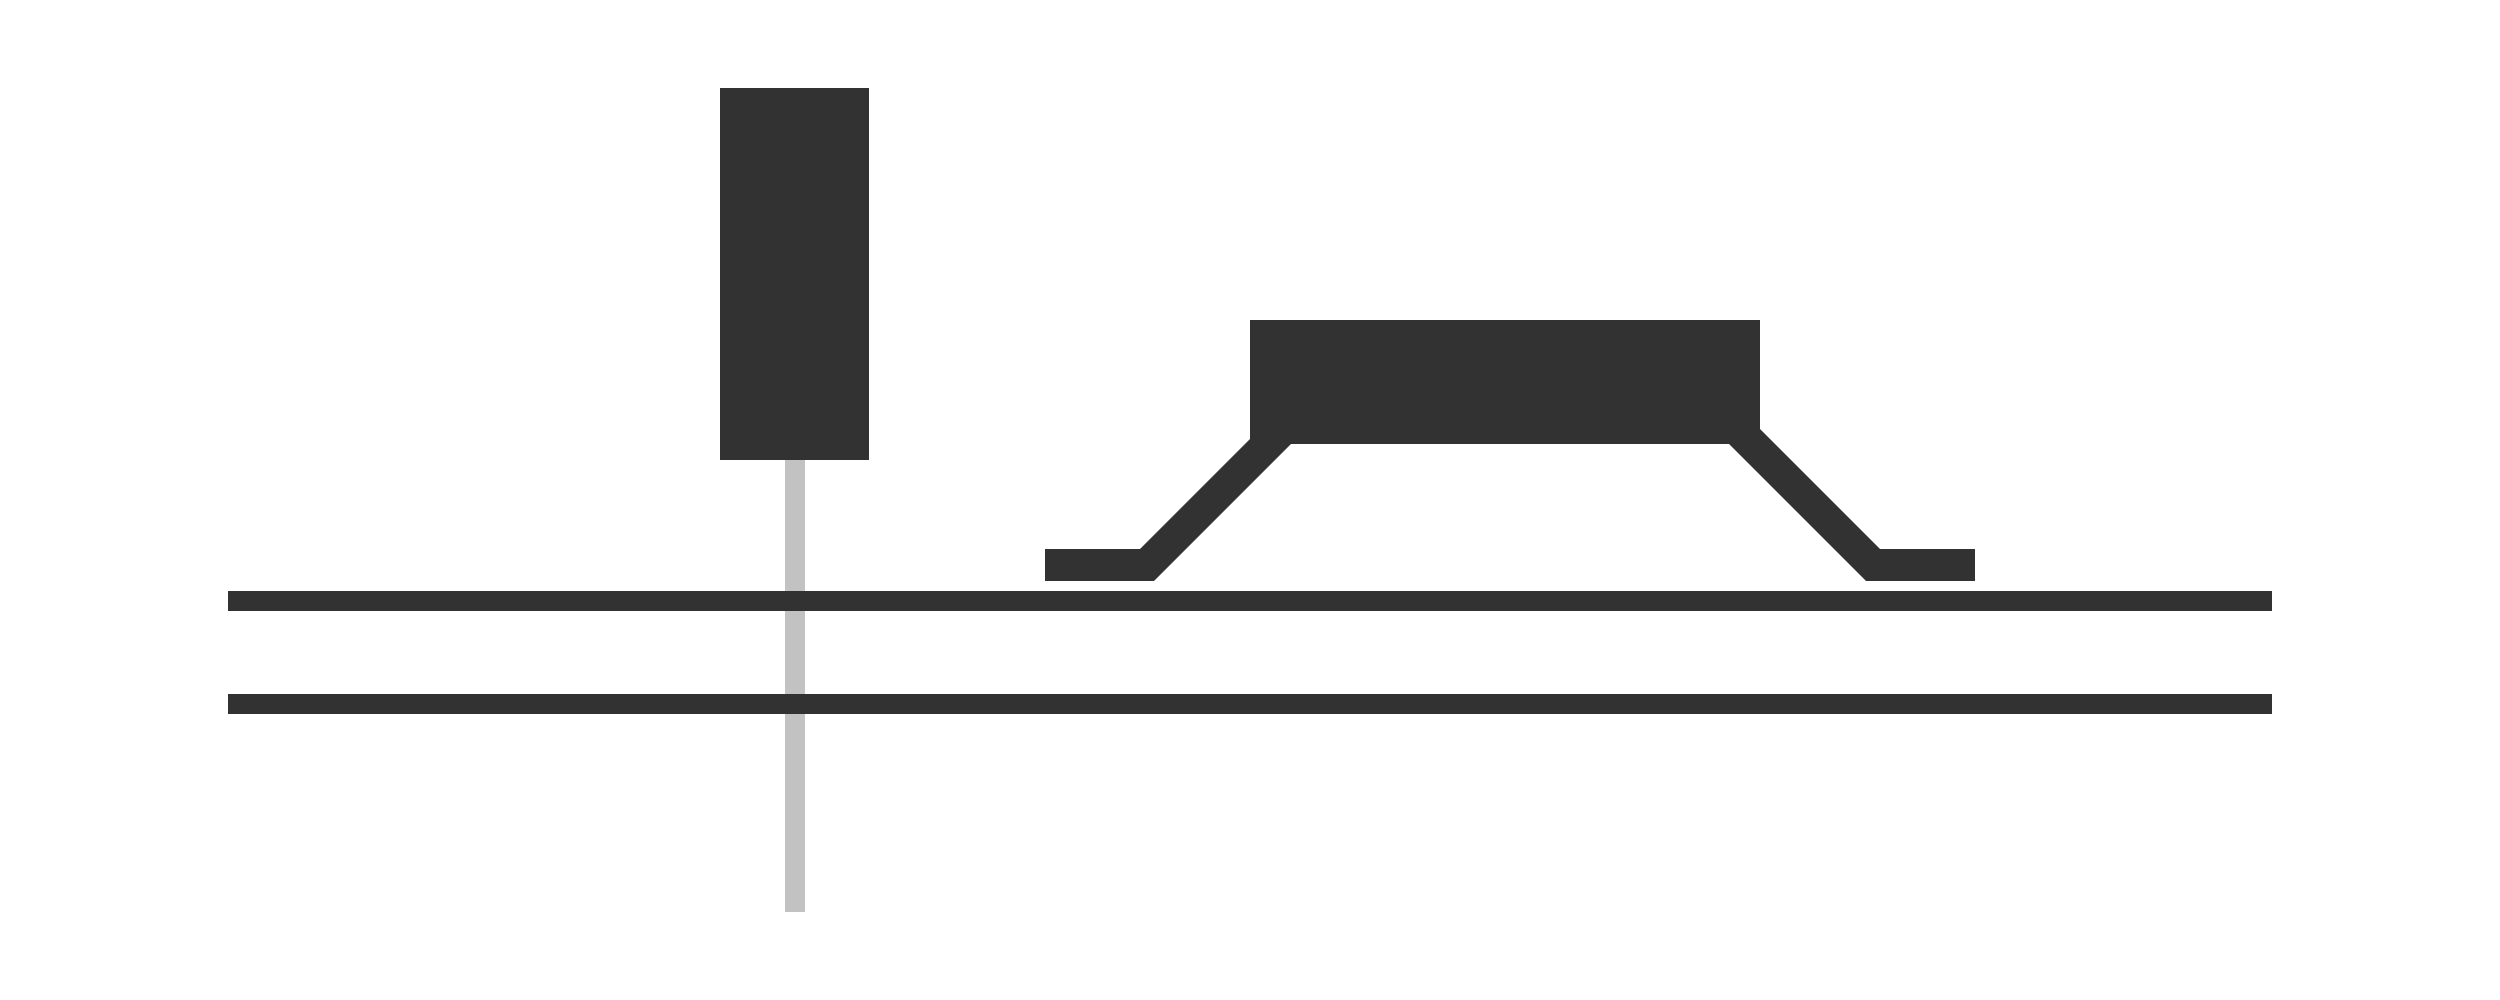
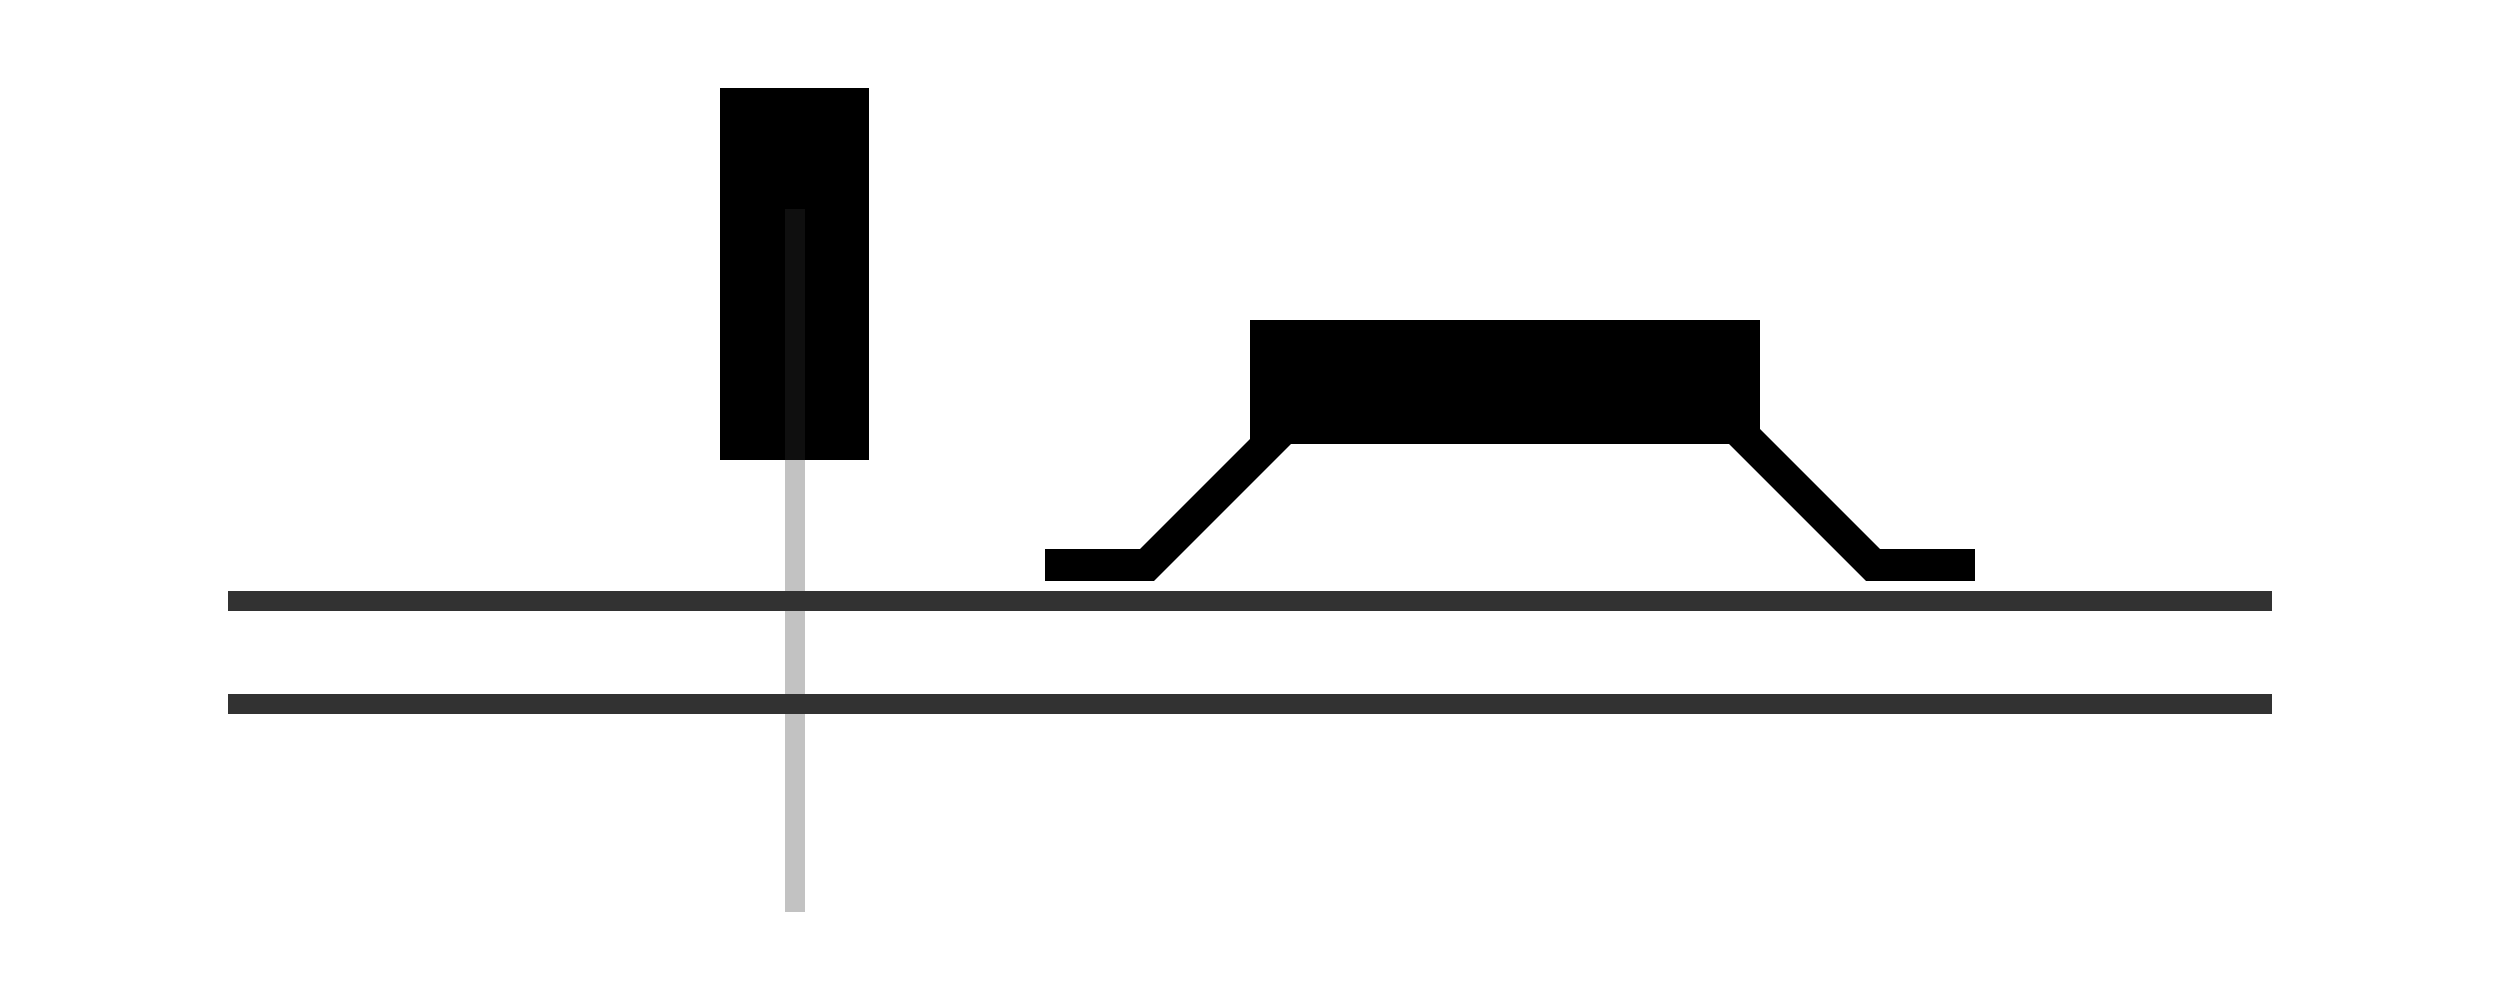
- <svg xmlns="http://www.w3.org/2000/svg" width="250" height="100" viewBox="0 0 250 100">
-   <style>.a{fill:#323232;}</style>
-   <rect width="250" height="100" fill="none" />
-   <g transform="matrix(1 0 0 1 150 150)">
-     <path d="M-127.2-79.6C-59.3-79.6 9.3-79.6 77.2-79.6M-127.2-89.9C-59.3-89.9 9.3-89.9 77.2-89.9" style="fill:none;stroke-width:2;stroke:#323232" />
-     <path d="M47.5-95.1L38-95.1 24.6-108.5 24.6-118 21.4-118 21.4-107.1 36.6-91.9 47.5-91.9Z" class="a" />
-     <path d="M-45.5-95.1L-36-95.1 -22.6-108.5 -22.6-118 -19.4-118 -19.4-107.1 -34.6-91.9 -45.5-91.9Z" class="a" />
-     <path d="M-25-118L26-118 26-105.6 -25-105.6Z" class="a" />
-     <path d="M-63.1-141.2L-63.1-104 -78-104 -78-141.2Z" class="a" />
-     <path d="M-70.5-129.1L-70.5-58.8" style="fill:none;stroke-opacity:0.3;stroke-width:2;stroke:#323232" />
-   </g>
+ <svg xmlns="http://www.w3.org/2000/svg" viewBox="0 0 250 100">
+   <defs />
+   <path fill="none" d="M0 0h250v100H0z" />
+   <path fill="none" stroke="#323232" stroke-width="2" d="M22.8 70.4h204.4M22.8 60.1h204.4" />
+   <path d="M197.5 54.9H188l-13.4-13.4V32h-3.2v10.9l15.2 15.2h10.9zM104.5 54.9h9.5l13.4-13.4V32h3.2v10.9l-15.2 15.2h-10.9z" class="a" />
+   <path d="M125 32h51v12.4h-51zM86.9 8.8V46H72V8.8z" class="a" />
+   <path fill="none" stroke="#323232" stroke-opacity=".3" stroke-width="2" d="M79.5 20.9v70.3" />
</svg>
